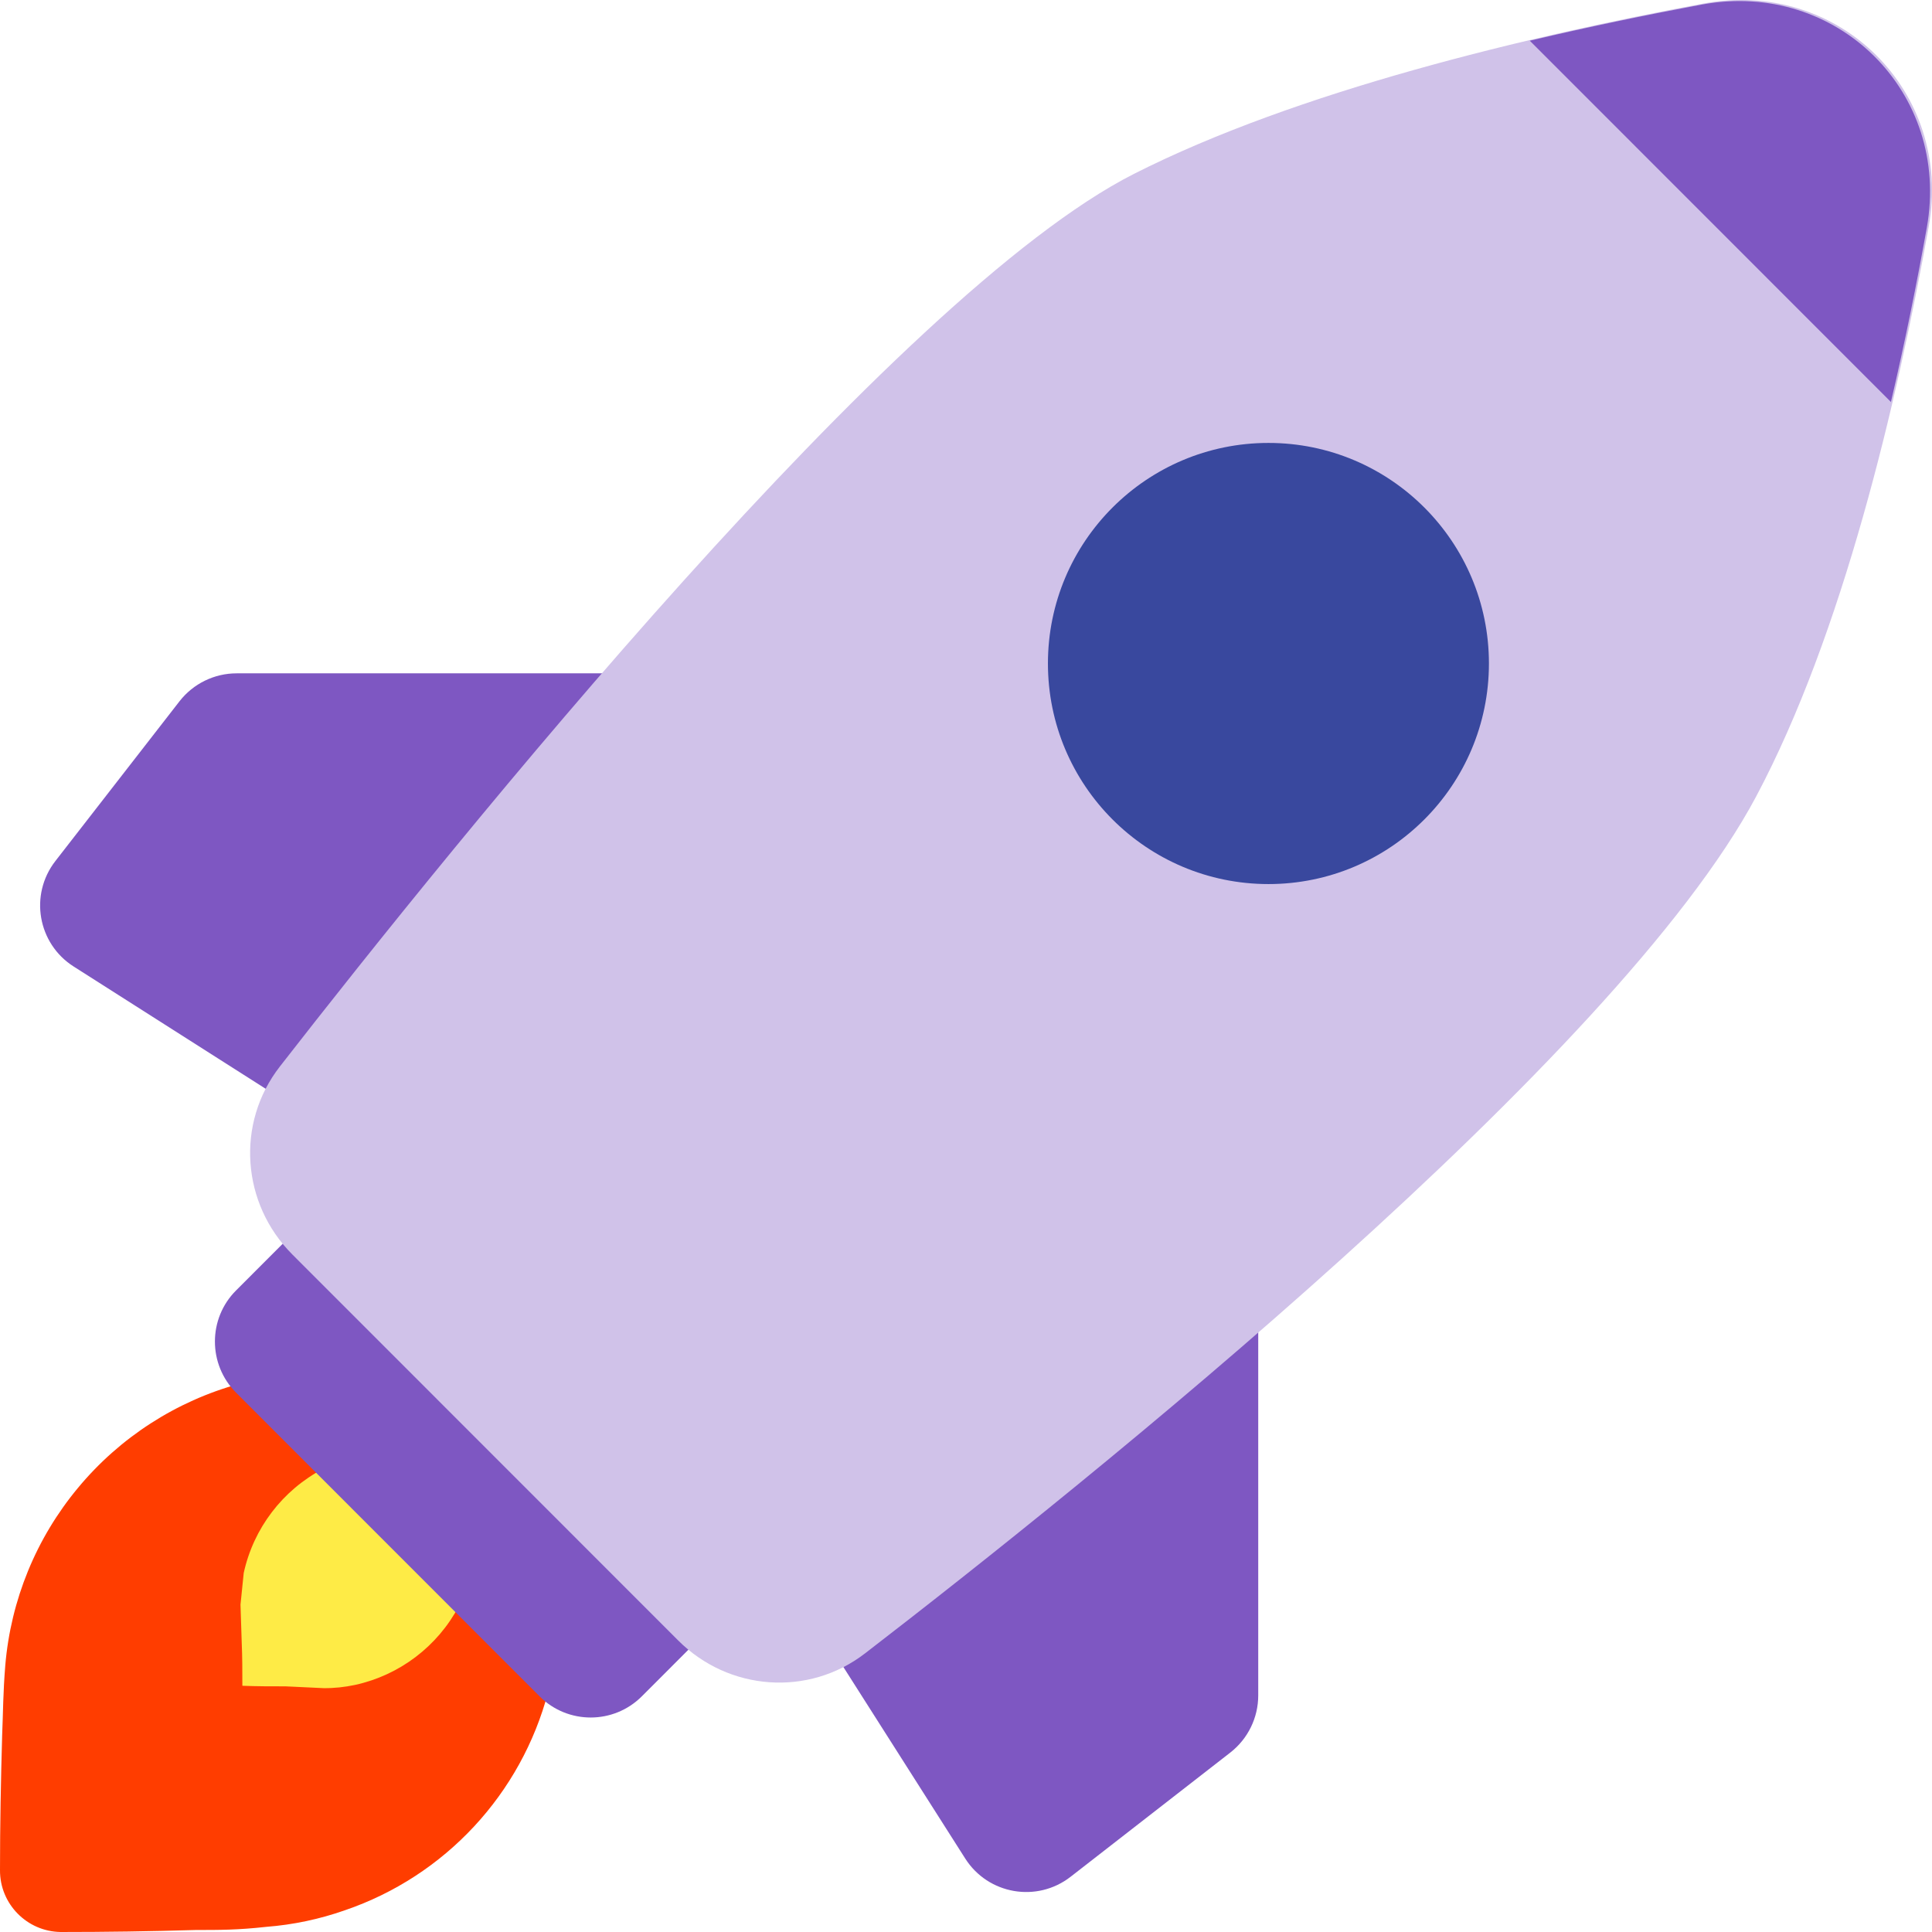
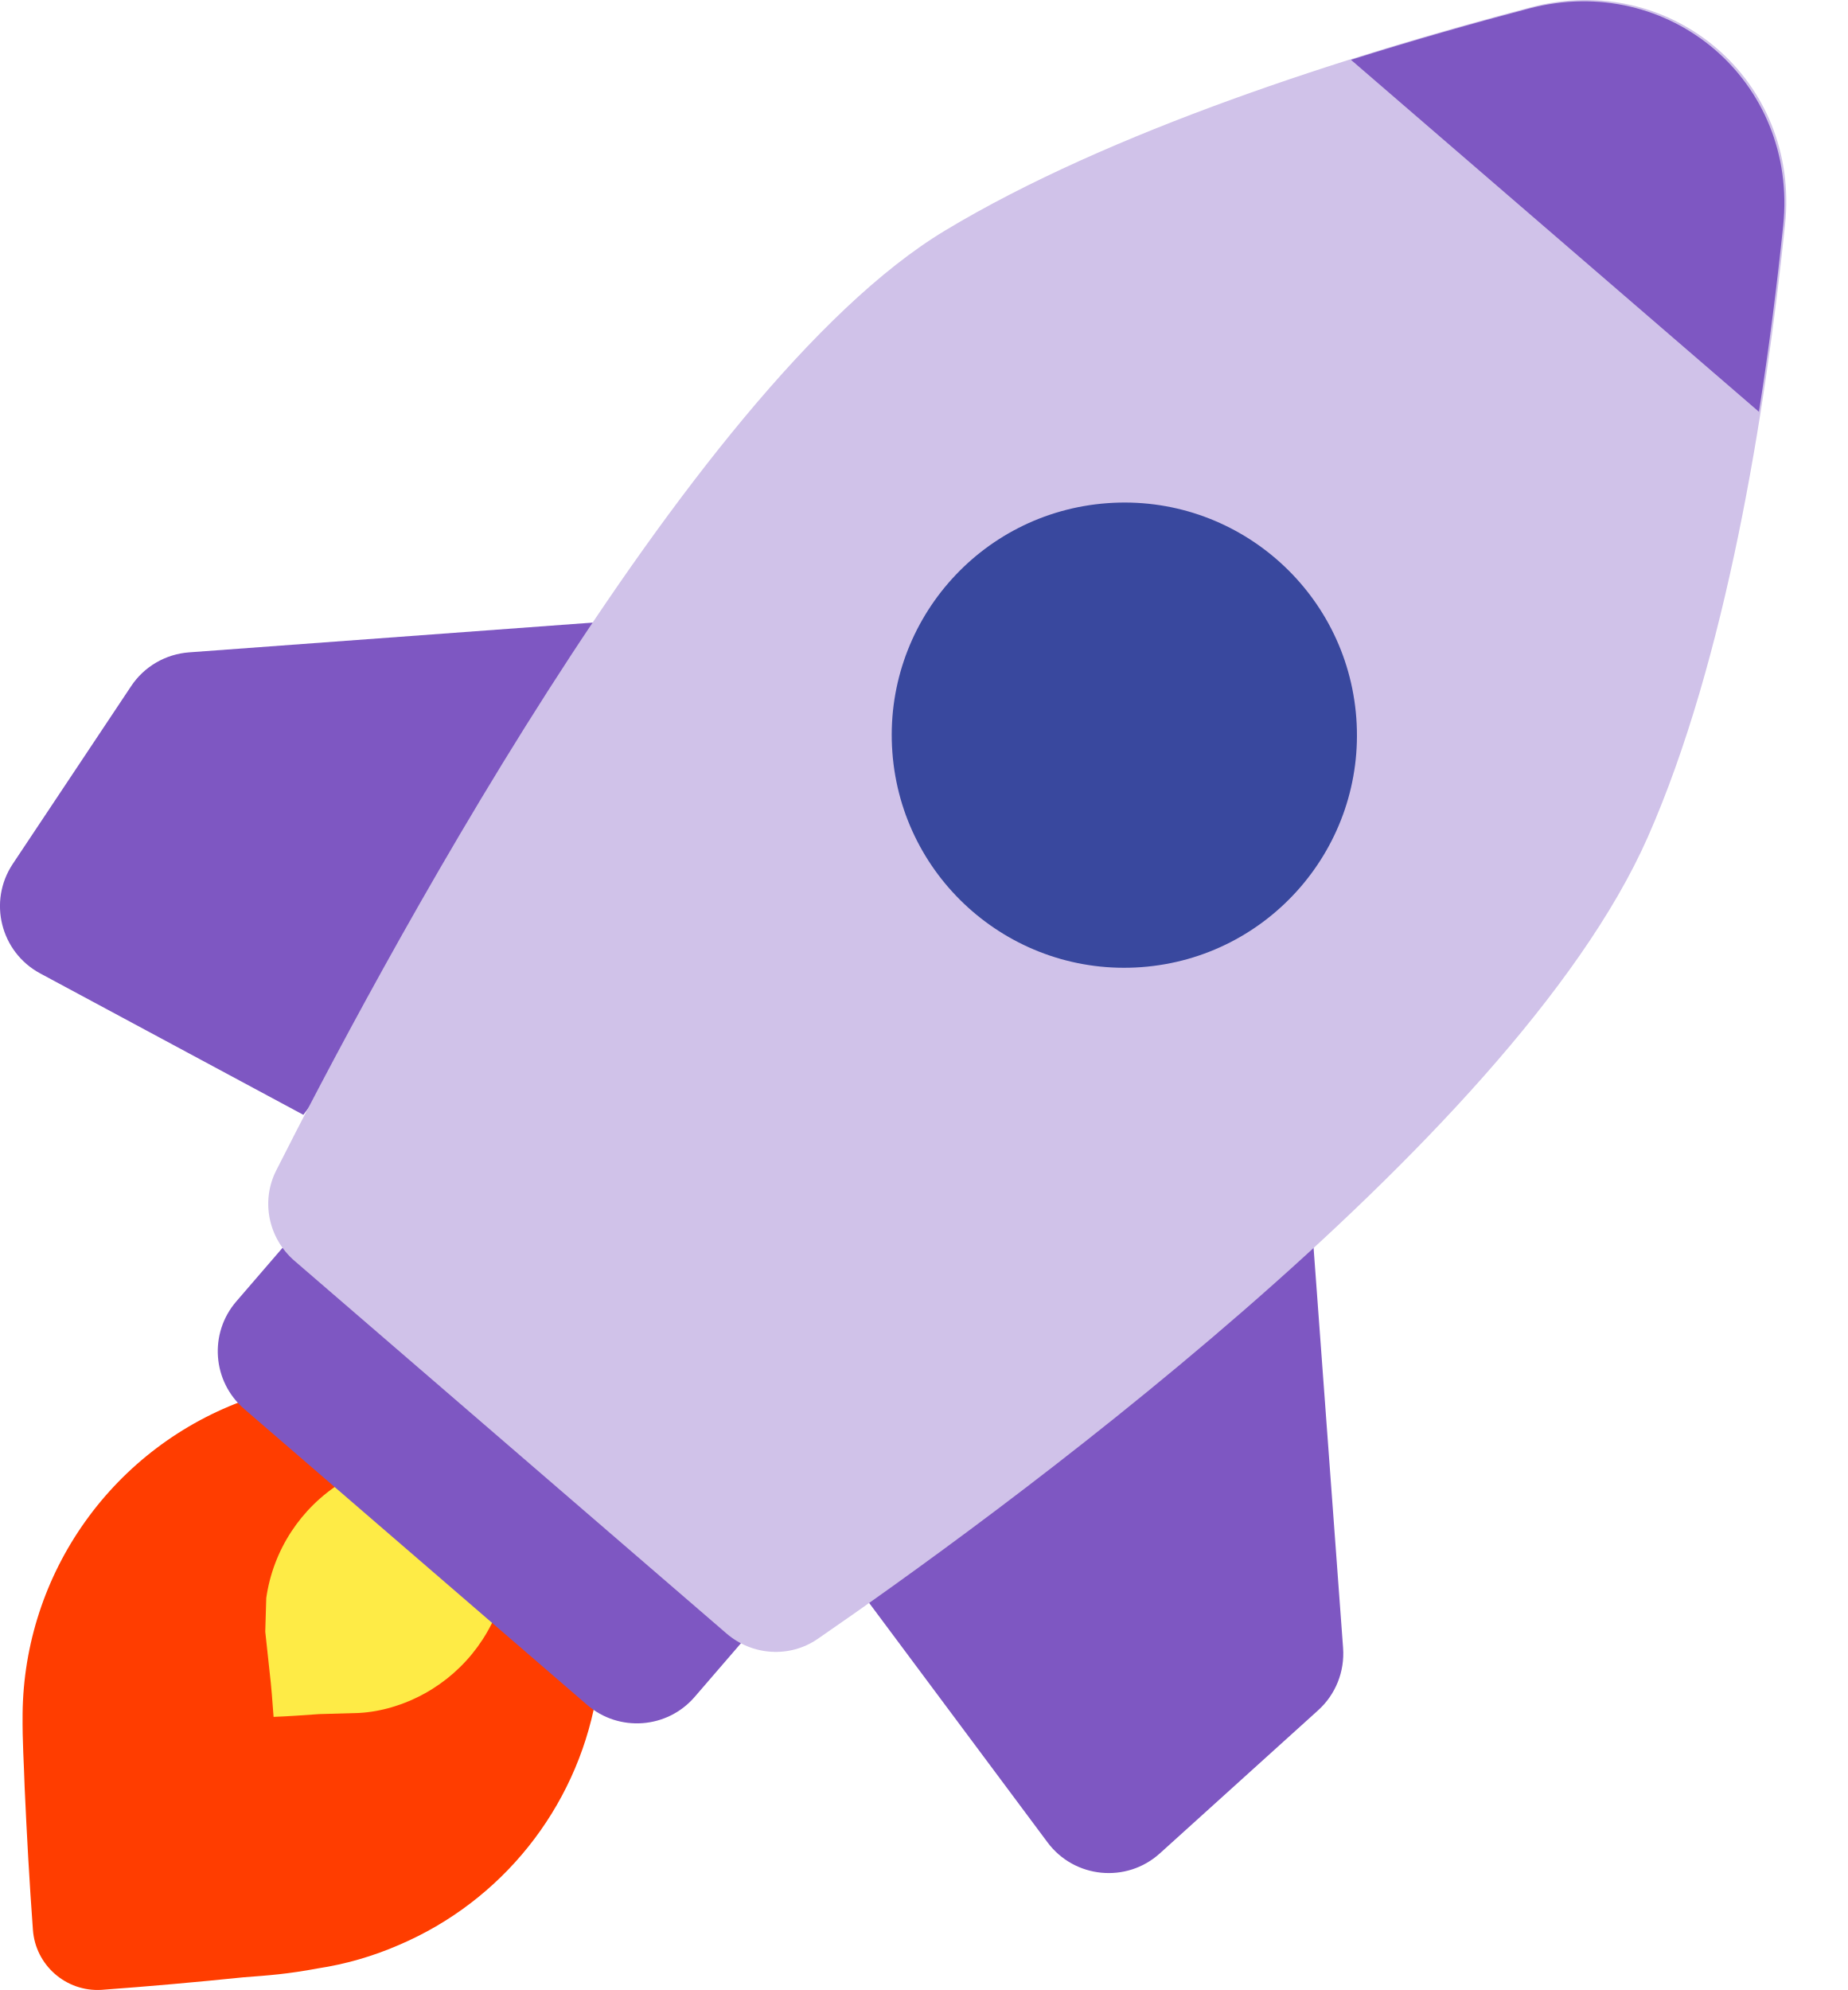
- <svg xmlns="http://www.w3.org/2000/svg" width="27" height="27" viewBox="0 0 27 27" fill="none">
-   <path d="M2.738 26.972C2.106 26.991 1.476 27 0.847 27C0.376 26.993 -0.003 26.607 1.44737e-05 26.136C1.44515e-05 25.509 0.012 24.88 0.03 24.253C0.044 23.922 0.042 23.664 0.074 23.272C0.151 22.361 0.505 21.496 1.09 20.793C1.674 20.089 2.46 19.582 3.342 19.339L3.341 19.34H3.365C3.449 19.317 3.575 19.457 3.636 19.663L7.327 23.367C7.533 23.435 7.679 23.555 7.661 23.643C7.285 25.071 6.22 26.218 4.821 26.696C4.466 26.821 4.096 26.899 3.722 26.928C3.326 26.972 3.069 26.972 2.738 26.972Z" fill="#FF3D00" />
-   <path d="M4.962 23.547C5.584 23.411 6.114 23.009 6.412 22.447L4.516 20.527C3.949 20.825 3.543 21.357 3.406 21.983L3.361 22.425L3.378 22.952C3.387 23.156 3.387 23.356 3.387 23.559C3.588 23.567 3.79 23.567 3.992 23.567L4.52 23.592C4.669 23.594 4.816 23.578 4.962 23.547Z" fill="#FEEB46" />
-   <path d="M5.015 16.317L10.685 21.99L8.969 23.707C8.575 24.101 7.935 24.101 7.541 23.707L3.299 19.463C2.905 19.068 2.905 18.428 3.299 18.034L5.015 16.317Z" fill="#7E57C2" />
-   <path d="M17.584 17.188V23.694C17.584 24.006 17.44 24.3 17.194 24.492L14.962 26.228C14.492 26.594 13.809 26.476 13.489 25.973L11.364 22.633L17.584 17.188Z" fill="#7E57C2" />
-   <path d="M9.809 9.41H3.307C2.995 9.41 2.701 9.554 2.509 9.8L0.774 12.033C0.408 12.504 0.526 13.187 1.029 13.507L4.368 15.633L9.809 9.41Z" fill="#7E57C2" />
-   <path d="M15.847 2.43C18.127 1.275 21.337 0.509 23.809 0.049C25.697 -0.302 27.294 1.278 26.954 3.169C26.508 5.649 25.746 8.868 24.543 11.13C22.603 14.777 15.194 20.715 12.088 23.107C11.297 23.716 10.183 23.632 9.477 22.925L4.085 17.531C3.375 16.82 3.293 15.699 3.911 14.905C6.376 11.738 12.523 4.115 15.847 2.43Z" fill="#D0C2E9" />
-   <path d="M23.782 0.064C25.67 -0.287 27.267 1.293 26.927 3.184C26.791 3.942 26.625 4.77 26.426 5.618L21.379 0.569C22.217 0.371 23.033 0.204 23.782 0.064Z" fill="#7E57C2" />
-   <path d="M20.808 9.272C20.808 10.975 19.428 12.355 17.727 12.355C16.025 12.355 14.645 10.975 14.645 9.272C14.645 7.57 16.025 6.19 17.727 6.19C19.428 6.19 20.808 7.57 20.808 9.272Z" fill="#39489E" />
+ <svg xmlns="http://www.w3.org/2000/svg" width="26" height="28" viewBox="0 0 26 28" fill="none">
+   <path d="M3.429 27.821C2.761 27.89 2.095 27.949 1.428 27.998C0.928 28.028 0.497 27.649 0.463 27.15C0.414 26.486 0.377 25.819 0.347 25.153C0.337 24.802 0.314 24.528 0.318 24.111C0.328 23.141 0.636 22.197 1.2 21.407C1.764 20.616 2.557 20.017 3.473 19.691L3.472 19.692L3.497 19.69C3.584 19.659 3.729 19.798 3.809 20.011L8.009 23.644C8.233 23.7 8.397 23.816 8.384 23.91C8.098 25.453 7.059 26.75 5.615 27.366C5.248 27.526 4.862 27.637 4.468 27.697C4.052 27.775 3.78 27.795 3.429 27.821Z" fill="#FF3D00" />
+   <path d="M5.517 24.02C6.166 23.828 6.696 23.36 6.968 22.742L4.809 20.857C4.232 21.217 3.843 21.812 3.747 22.485L3.733 22.958L3.793 23.514C3.819 23.729 3.834 23.941 3.85 24.157C4.063 24.149 4.277 24.133 4.491 24.118L5.053 24.102C5.21 24.093 5.366 24.065 5.517 24.02Z" fill="#FEEB46" />
+   <path d="M5.008 16.36L11.46 21.924L9.776 23.876C9.389 24.325 8.711 24.375 8.262 23.988L3.437 19.825C2.988 19.438 2.938 18.761 3.325 18.312L5.008 16.36Z" fill="#7E57C2" />
+   <path d="M18.393 16.299L18.901 23.188C18.925 23.519 18.796 23.842 18.55 24.064L16.322 26.078C15.852 26.502 15.119 26.43 14.741 25.922L12.229 22.551L18.393 16.299Z" fill="#7E57C2" />
+   <path d="M9.548 8.671L2.659 9.179C2.329 9.204 2.028 9.379 1.845 9.655L0.18 12.155C-0.171 12.682 0.008 13.396 0.565 13.696L4.269 15.686L9.548 8.671Z" fill="#7E57C2" />
+   <path d="M13.296 3.246C15.622 1.844 18.963 0.782 21.546 0.101C23.518 -0.418 25.334 1.13 25.121 3.159C24.843 5.82 24.287 9.289 23.189 11.778C21.284 16.096 13.799 21.483 11.507 23.06C11.113 23.331 10.587 23.297 10.224 22.984L4.145 17.741C3.778 17.424 3.668 16.902 3.887 16.469C5.179 13.912 9.653 5.442 13.296 3.246Z" fill="#D0C2E9" />
+   <path d="M21.518 0.12C23.491 -0.4 25.307 1.148 25.094 3.177C25.009 3.991 24.898 4.88 24.753 5.794L19.012 0.842C19.884 0.567 20.736 0.326 21.518 0.12Z" fill="#7E57C2" />
+   <path d="M19.087 10.103C19.22 11.906 17.866 13.475 16.063 13.608C14.26 13.741 12.691 12.388 12.558 10.585C12.425 8.782 13.778 7.213 15.581 7.08C17.384 6.946 18.954 8.3 19.087 10.103Z" fill="#39489E" />
</svg>
